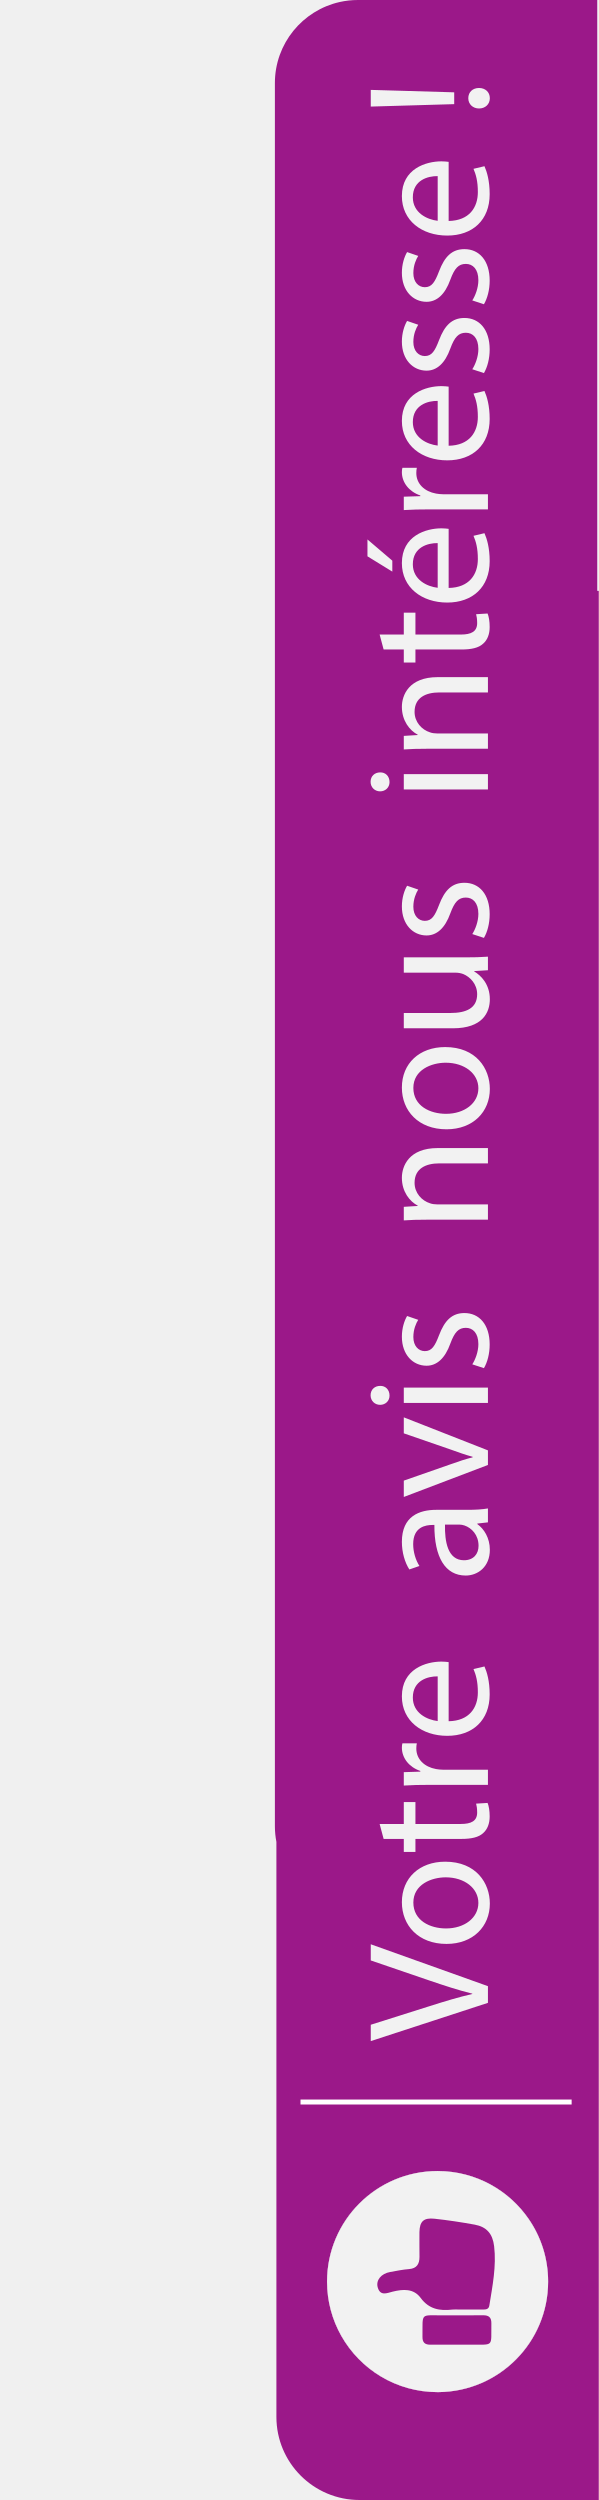
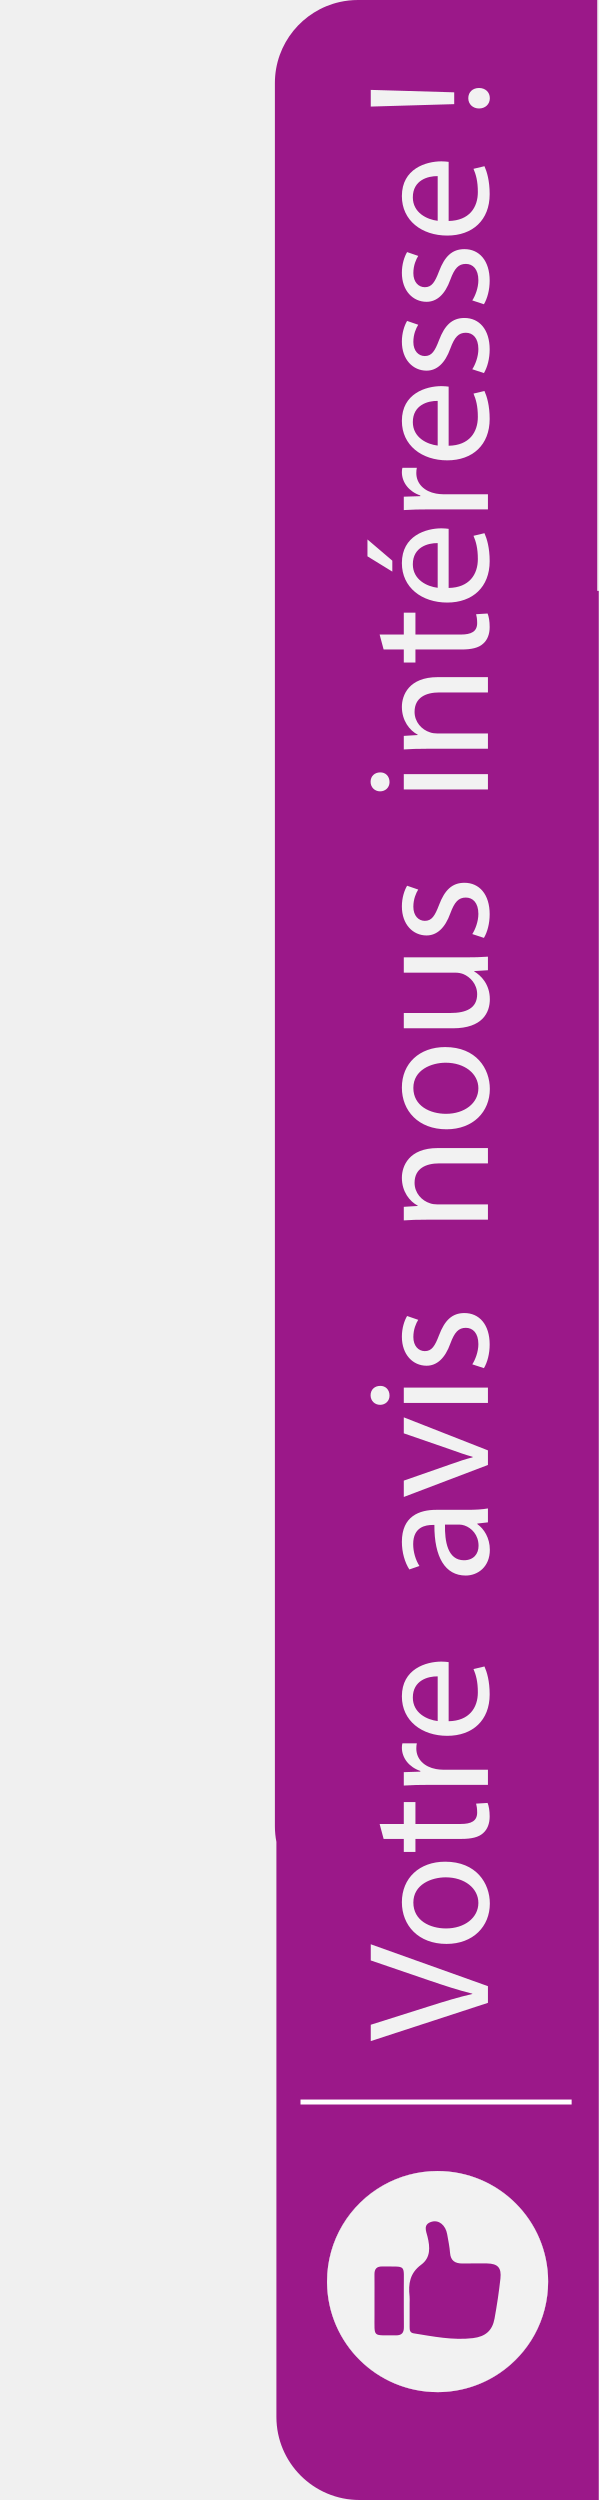
<svg xmlns="http://www.w3.org/2000/svg" version="1.1" id="Calque_1" x="0px" y="0px" viewBox="0 0 482.2 2013.29" style="enable-background:new 0 0 482.2 2013.29;" xml:space="preserve">
  <style type="text/css">
	.st0{fill:#9B1889;}
	.st1{fill:#F2F2F2;}
	.st2{fill:none;stroke:#FFFFFF;stroke-width:4;stroke-miterlimit:10;}
</style>
  <path class="st0" d="M441.42,1837.39c0,48.84-39.32,88.49-88.04,89.02c-0.33,0.01-0.67,0.01-1,0.01  c-33.29,0-62.31-18.27-77.57-45.34c-7.29-12.91-11.45-27.82-11.45-43.69c0-49.17,39.86-89.03,89.02-89.03  c15.54,0,30.14,3.98,42.86,10.97c12.13,6.68,22.53,16.09,30.37,27.42C435.59,1801.12,441.42,1818.57,441.42,1837.39z" />
  <path class="st0" d="M480.97,475.83V0H288.28c-5.05,0-9.96,0.56-14.69,1.62c-29.89,6.69-52.22,33.39-52.22,65.3v1403.63  c0,4.36,0.42,8.62,1.22,12.75v463.08c0,36.95,29.95,66.91,66.91,66.91h192.69V475.83H480.97z M353.38,1926.41  c-0.33,0.01-0.67,0.01-1,0.01c-33.29,0-62.31-18.27-77.57-45.34c-7.29-12.91-11.45-27.82-11.45-43.69  c0-49.17,39.86-89.03,89.02-89.03c15.54,0,30.14,3.98,42.86,10.97c12.13,6.68,22.53,16.09,30.37,27.42  c9.98,14.37,15.81,31.82,15.81,50.64C441.42,1886.23,402.1,1925.88,353.38,1926.41z" />
  <g>
    <path class="st1" d="M392.94,1612.93l-94.36,30.8v-13.16l46.48-14.7c12.74-4.06,24.22-7.56,35.28-10.08v-0.28   c-10.92-2.66-22.82-6.58-35.14-10.78l-46.62-15.96v-13.02l94.36,33.74V1612.93z" />
    <path class="st1" d="M358.5,1499.25c25.06,0,35.98,17.36,35.98,33.74c0,18.34-13.44,32.48-34.86,32.48   c-22.68,0-35.98-14.84-35.98-33.6C323.64,1512.41,337.78,1499.25,358.5,1499.25z M359.2,1553.01c14.84,0,26.04-8.54,26.04-20.58   c0-11.76-11.06-20.58-26.32-20.58c-11.48,0-26.04,5.74-26.04,20.3C332.88,1546.71,346.32,1553.01,359.2,1553.01z" />
    <path class="st1" d="M305.72,1468.87h19.46v-17.64h9.38v17.64h36.54c8.4,0,13.16-2.38,13.16-9.24c0-3.22-0.42-5.6-0.84-7.14   l9.24-0.56c0.98,2.38,1.68,6.16,1.68,10.92c0,5.74-1.82,10.36-5.18,13.3c-3.64,3.5-9.66,4.76-17.64,4.76h-36.96v10.5h-9.38v-10.5   h-16.24L305.72,1468.87z" />
    <path class="st1" d="M346.32,1437.37c-7.98,0-14.84,0.14-21.14,0.56v-10.78l13.3-0.42v-0.56c-9.1-3.08-14.84-10.5-14.84-18.76   c0-1.4,0.14-2.38,0.42-3.5h11.62c-0.28,1.26-0.42,2.52-0.42,4.2c0,8.68,6.58,14.84,15.82,16.52c1.68,0.28,3.64,0.56,5.74,0.56   h36.12v12.18H346.32z" />
    <path class="st1" d="M361.3,1386.13c16.66-0.28,23.52-10.92,23.52-23.24c0-8.82-1.54-14.14-3.5-18.76l8.82-2.1   c1.96,4.34,4.2,11.76,4.2,22.54c0,20.86-13.72,33.32-34.16,33.32c-20.44,0-36.54-12.04-36.54-31.78c0-22.12,19.46-28,31.92-28   c2.52,0,4.48,0.28,5.74,0.42V1386.13z M352.48,1350.01c-7.84-0.14-20.02,3.22-20.02,17.08c0,12.46,11.48,17.92,20.02,18.9V1350.01z   " />
    <path class="st1" d="M392.94,1225.97l-8.54,0.98v0.42c5.32,3.78,10.08,11.06,10.08,20.72c0,13.72-9.66,20.72-19.46,20.72   c-16.38,0-25.34-14.56-25.2-40.74h-1.4c-5.6,0-15.68,1.54-15.68,15.4c0,6.3,1.96,12.88,5.04,17.64l-8.12,2.8   c-3.64-5.6-6.02-13.72-6.02-22.26c0-20.72,14.14-25.76,27.72-25.76h25.34c5.88,0,11.62-0.28,16.24-1.12V1225.97z M358.36,1227.79   c-0.28,13.44,2.1,28.7,15.26,28.7c7.98,0,11.76-5.32,11.76-11.62c0-8.82-5.6-14.42-11.34-16.38c-1.26-0.42-2.66-0.7-3.92-0.7   H358.36z" />
    <path class="st1" d="M325.18,1192.37l38.08-13.3c6.16-2.24,11.76-4.06,17.36-5.46v-0.42c-5.6-1.54-11.2-3.5-17.36-5.74   l-38.08-13.16v-12.88l67.76,26.6v11.76l-67.76,25.76V1192.37z" />
    <path class="st1" d="M306.14,1116.08c4.2-0.14,7.56,2.94,7.56,7.84c0,4.34-3.36,7.42-7.56,7.42c-4.34,0-7.7-3.22-7.7-7.7   C298.44,1119.02,301.8,1116.08,306.14,1116.08z M392.94,1129.8h-67.76v-12.32h67.76V1129.8z" />
    <path class="st1" d="M380.34,1098.72c2.38-3.64,4.9-10.08,4.9-16.24c0-8.96-4.48-13.16-10.08-13.16c-5.88,0-9.1,3.5-12.46,12.6   c-4.34,12.18-11.06,17.92-19.18,17.92c-10.92,0-19.88-8.82-19.88-23.38c0-6.86,1.96-12.88,4.2-16.66l8.96,3.08   c-1.68,2.66-3.92,7.56-3.92,13.86c0,7.28,4.2,11.34,9.24,11.34c5.6,0,8.12-4.06,11.48-12.88c4.48-11.76,10.36-17.78,20.44-17.78   c11.9,0,20.3,9.24,20.3,25.34c0,7.42-1.82,14.28-4.62,19.04L380.34,1098.72z" />
    <path class="st1" d="M343.52,982.24c-7,0-12.74,0.14-18.34,0.56v-10.92l11.2-0.7v-0.28c-6.44-3.36-12.74-11.2-12.74-22.4   c0-9.38,5.6-23.94,28.84-23.94h40.46v12.32h-39.06c-10.92,0-20.02,4.06-20.02,15.68c0,8.12,5.74,14.42,12.6,16.52   c1.54,0.56,3.64,0.84,5.74,0.84h40.74v12.32H343.52z" />
    <path class="st1" d="M358.5,843.22c25.06,0,35.98,17.36,35.98,33.74c0,18.34-13.44,32.48-34.86,32.48   c-22.68,0-35.98-14.84-35.98-33.6C323.64,856.38,337.78,843.22,358.5,843.22z M359.2,896.98c14.84,0,26.04-8.54,26.04-20.58   c0-11.76-11.06-20.58-26.32-20.58c-11.48,0-26.04,5.74-26.04,20.3C332.88,890.68,346.32,896.98,359.2,896.98z" />
    <path class="st1" d="M374.46,770.98c7,0,13.16-0.14,18.48-0.56v10.92l-11.06,0.7v0.28c5.46,3.22,12.6,10.36,12.6,22.4   c0,10.64-5.88,23.38-29.68,23.38h-39.62v-12.32h37.52c12.88,0,21.56-3.92,21.56-15.12c0-8.26-5.74-14-11.2-16.24   c-1.82-0.7-4.06-1.12-6.3-1.12h-41.58v-12.32H374.46z" />
    <path class="st1" d="M380.34,752.22c2.38-3.64,4.9-10.08,4.9-16.24c0-8.96-4.48-13.16-10.08-13.16c-5.88,0-9.1,3.5-12.46,12.6   c-4.34,12.18-11.06,17.92-19.18,17.92c-10.92,0-19.88-8.82-19.88-23.38c0-6.86,1.96-12.88,4.2-16.66l8.96,3.08   c-1.68,2.66-3.92,7.56-3.92,13.86c0,7.28,4.2,11.34,9.24,11.34c5.6,0,8.12-4.06,11.48-12.88c4.48-11.76,10.36-17.78,20.44-17.78   c11.9,0,20.3,9.24,20.3,25.34c0,7.42-1.82,14.28-4.62,19.04L380.34,752.22z" />
    <path class="st1" d="M306.14,622.03c4.2-0.14,7.56,2.94,7.56,7.84c0,4.34-3.36,7.42-7.56,7.42c-4.34,0-7.7-3.22-7.7-7.7   C298.44,624.97,301.8,622.03,306.14,622.03z M392.94,635.75h-67.76v-12.32h67.76V635.75z" />
    <path class="st1" d="M343.52,602.99c-7,0-12.74,0.14-18.34,0.56v-10.92l11.2-0.7v-0.28c-6.44-3.36-12.74-11.2-12.74-22.4   c0-9.38,5.6-23.94,28.84-23.94h40.46v12.32h-39.06c-10.92,0-20.02,4.06-20.02,15.68c0,8.12,5.74,14.42,12.6,16.52   c1.54,0.56,3.64,0.84,5.74,0.84h40.74v12.32H343.52z" />
    <path class="st1" d="M305.72,511.01h19.46v-17.64h9.38v17.64h36.54c8.4,0,13.16-2.38,13.16-9.24c0-3.22-0.42-5.6-0.84-7.14   l9.24-0.56c0.98,2.38,1.68,6.16,1.68,10.92c0,5.74-1.82,10.36-5.18,13.3c-3.64,3.5-9.66,4.76-17.64,4.76h-36.96v10.5h-9.38v-10.5   h-16.24L305.72,511.01z" />
    <path class="st1" d="M295.92,434.43l20.02,17.08v8.82l-20.02-12.32V434.43z M361.3,473.49c16.66-0.28,23.52-10.92,23.52-23.24   c0-8.82-1.54-14.14-3.5-18.76l8.82-2.1c1.96,4.34,4.2,11.76,4.2,22.54c0,20.86-13.72,33.32-34.16,33.32   c-20.44,0-36.54-12.04-36.54-31.78c0-22.12,19.46-28,31.92-28c2.52,0,4.48,0.28,5.74,0.42V473.49z M352.48,437.37   c-7.84-0.14-20.02,3.22-20.02,17.08c0,12.46,11.48,17.92,20.02,18.9V437.37z" />
    <path class="st1" d="M346.32,410.21c-7.98,0-14.84,0.14-21.14,0.56v-10.78l13.3-0.42v-0.56c-9.1-3.08-14.84-10.5-14.84-18.76   c0-1.4,0.14-2.38,0.42-3.5h11.62c-0.28,1.26-0.42,2.52-0.42,4.2c0,8.68,6.58,14.84,15.82,16.52c1.68,0.28,3.64,0.56,5.74,0.56   h36.12v12.18H346.32z" />
    <path class="st1" d="M361.3,358.97c16.66-0.28,23.52-10.92,23.52-23.24c0-8.82-1.54-14.14-3.5-18.76l8.82-2.1   c1.96,4.34,4.2,11.76,4.2,22.54c0,20.86-13.72,33.32-34.16,33.32c-20.44,0-36.54-12.04-36.54-31.78c0-22.12,19.46-28,31.92-28   c2.52,0,4.48,0.28,5.74,0.42V358.97z M352.48,322.85c-7.84-0.14-20.02,3.22-20.02,17.08c0,12.46,11.48,17.92,20.02,18.9V322.85z" />
    <path class="st1" d="M380.34,297.37c2.38-3.64,4.9-10.08,4.9-16.24c0-8.96-4.48-13.16-10.08-13.16c-5.88,0-9.1,3.5-12.46,12.6   c-4.34,12.18-11.06,17.92-19.18,17.92c-10.92,0-19.88-8.82-19.88-23.38c0-6.86,1.96-12.88,4.2-16.66l8.96,3.08   c-1.68,2.66-3.92,7.56-3.92,13.86c0,7.28,4.2,11.34,9.24,11.34c5.6,0,8.12-4.06,11.48-12.88c4.48-11.76,10.36-17.78,20.44-17.78   c11.9,0,20.3,9.24,20.3,25.34c0,7.42-1.82,14.28-4.62,19.04L380.34,297.37z" />
    <path class="st1" d="M380.34,241.93c2.38-3.64,4.9-10.08,4.9-16.24c0-8.96-4.48-13.16-10.08-13.16c-5.88,0-9.1,3.5-12.46,12.6   c-4.34,12.18-11.06,17.92-19.18,17.92c-10.92,0-19.88-8.82-19.88-23.38c0-6.86,1.96-12.88,4.2-16.66l8.96,3.08   c-1.68,2.66-3.92,7.56-3.92,13.86c0,7.28,4.2,11.34,9.24,11.34c5.6,0,8.12-4.06,11.48-12.88c4.48-11.76,10.36-17.78,20.44-17.78   c11.9,0,20.3,9.24,20.3,25.34c0,7.42-1.82,14.28-4.62,19.04L380.34,241.93z" />
    <path class="st1" d="M361.3,177.95c16.66-0.28,23.52-10.92,23.52-23.24c0-8.82-1.54-14.14-3.5-18.76l8.82-2.1   c1.96,4.34,4.2,11.76,4.2,22.54c0,20.86-13.72,33.32-34.16,33.32c-20.44,0-36.54-12.04-36.54-31.78c0-22.12,19.46-28,31.92-28   c2.52,0,4.48,0.28,5.74,0.42V177.95z M352.48,141.83c-7.84-0.14-20.02,3.22-20.02,17.08c0,12.46,11.48,17.92,20.02,18.9V141.83z" />
    <path class="st1" d="M365.78,83.87l-67.2,1.96V72.39l67.2,1.96V83.87z M385.8,87.37c-5.04,0-8.68-3.5-8.68-8.26   c0-5.04,3.64-8.26,8.68-8.26c4.9,0,8.68,3.22,8.68,8.26C394.48,84.01,390.7,87.37,385.8,87.37z" />
  </g>
-   <path class="st1" d="M425.61,1786.75c-7.84-11.33-18.24-20.74-30.37-27.42c-12.72-6.99-27.32-10.97-42.86-10.97  c-49.16,0-89.02,39.86-89.02,89.03c0,15.87,4.16,30.78,11.45,43.69c15.26,27.07,44.28,45.34,77.57,45.34c0.33,0,0.67,0,1-0.01  c48.72-0.53,88.04-40.18,88.04-89.02C441.42,1818.57,435.59,1801.12,425.61,1786.75z M379.36,1888.2c-3.79,0.01-7.56,0-11.34,0  c-7.1,0-14.23-0.07-21.34,0.02c-4.34,0.04-6.53-1.62-6.46-6.31c0.29-19.9-2.26-17.2,16.72-17.33c10.66-0.07,21.32,0.09,32-0.06  c4.74-0.06,6.87,1.72,6.77,6.66C395.35,1890.19,398.24,1888.1,379.36,1888.2z M394.06,1856.73c-0.47,2.93-2.66,3.18-5,3.18h-19.39  c-1.79,0-3.59-0.17-5.35,0.03c-10.1,1.17-18.82-0.24-25.53-9.37c-5.64-7.68-14.11-7.17-22.57-5.07c-4.57,1.14-9.98,3.82-12.05-3.47  c-1.61-5.75,2.85-11.1,10.02-12.35c5.04-0.88,10.08-1.97,15.16-2.34c6.32-0.49,8.45-4.14,8.47-9.76c0.04-6.67-0.18-13.37-0.04-20.05  c0.19-8.61,3.38-11.71,12.17-10.75c10.84,1.18,21.63,2.81,32.33,4.76c9.53,1.76,14.43,7.19,15.65,17.39  C399.83,1825.08,396.6,1840.89,394.06,1856.73z" />
+   <path class="st1" d="M403.03,1910.61c11.33-7.84,20.74-18.24,27.42-30.37c6.99-12.72,10.97-27.32,10.97-42.86  c0-49.16-39.86-89.02-89.03-89.02c-15.87,0-30.78,4.16-43.69,11.45c-27.07,15.26-45.34,44.28-45.34,77.57c0,0.33,0,0.67,0.01,1  c0.53,48.72,40.18,88.04,89.02,88.04C371.21,1926.42,388.66,1920.59,403.03,1910.61z M301.58,1864.36c-0.01-3.79,0-7.56,0-11.34  c0-7.1,0.07-14.23-0.02-21.34c-0.04-4.34,1.62-6.53,6.31-6.46c19.9,0.29,17.2-2.26,17.33,16.72c0.07,10.66-0.09,21.32,0.06,32  c0.06,4.74-1.72,6.87-6.66,6.77C299.59,1880.35,301.68,1883.24,301.58,1864.36z M333.05,1879.06c-2.93-0.47-3.18-2.66-3.18-5v-19.39  c0-1.79,0.17-3.59-0.03-5.35c-1.17-10.1,0.24-18.82,9.37-25.53c7.68-5.64,7.17-14.11,5.07-22.57c-1.14-4.57-3.82-9.98,3.47-12.05  c5.75-1.61,11.1,2.85,12.35,10.02c0.88,5.04,1.97,10.08,2.34,15.16c0.49,6.32,4.14,8.45,9.76,8.47c6.67,0.04,13.37-0.18,20.05-0.04  c8.61,0.19,11.71,3.38,10.75,12.17c-1.18,10.84-2.81,21.63-4.76,32.33c-1.76,9.53-7.19,14.43-17.39,15.65  C364.7,1884.83,348.89,1881.6,333.05,1879.06z" />
  <line class="st2" x1="460.35" y1="1692.79" x2="242" y2="1692.79" />
</svg>
